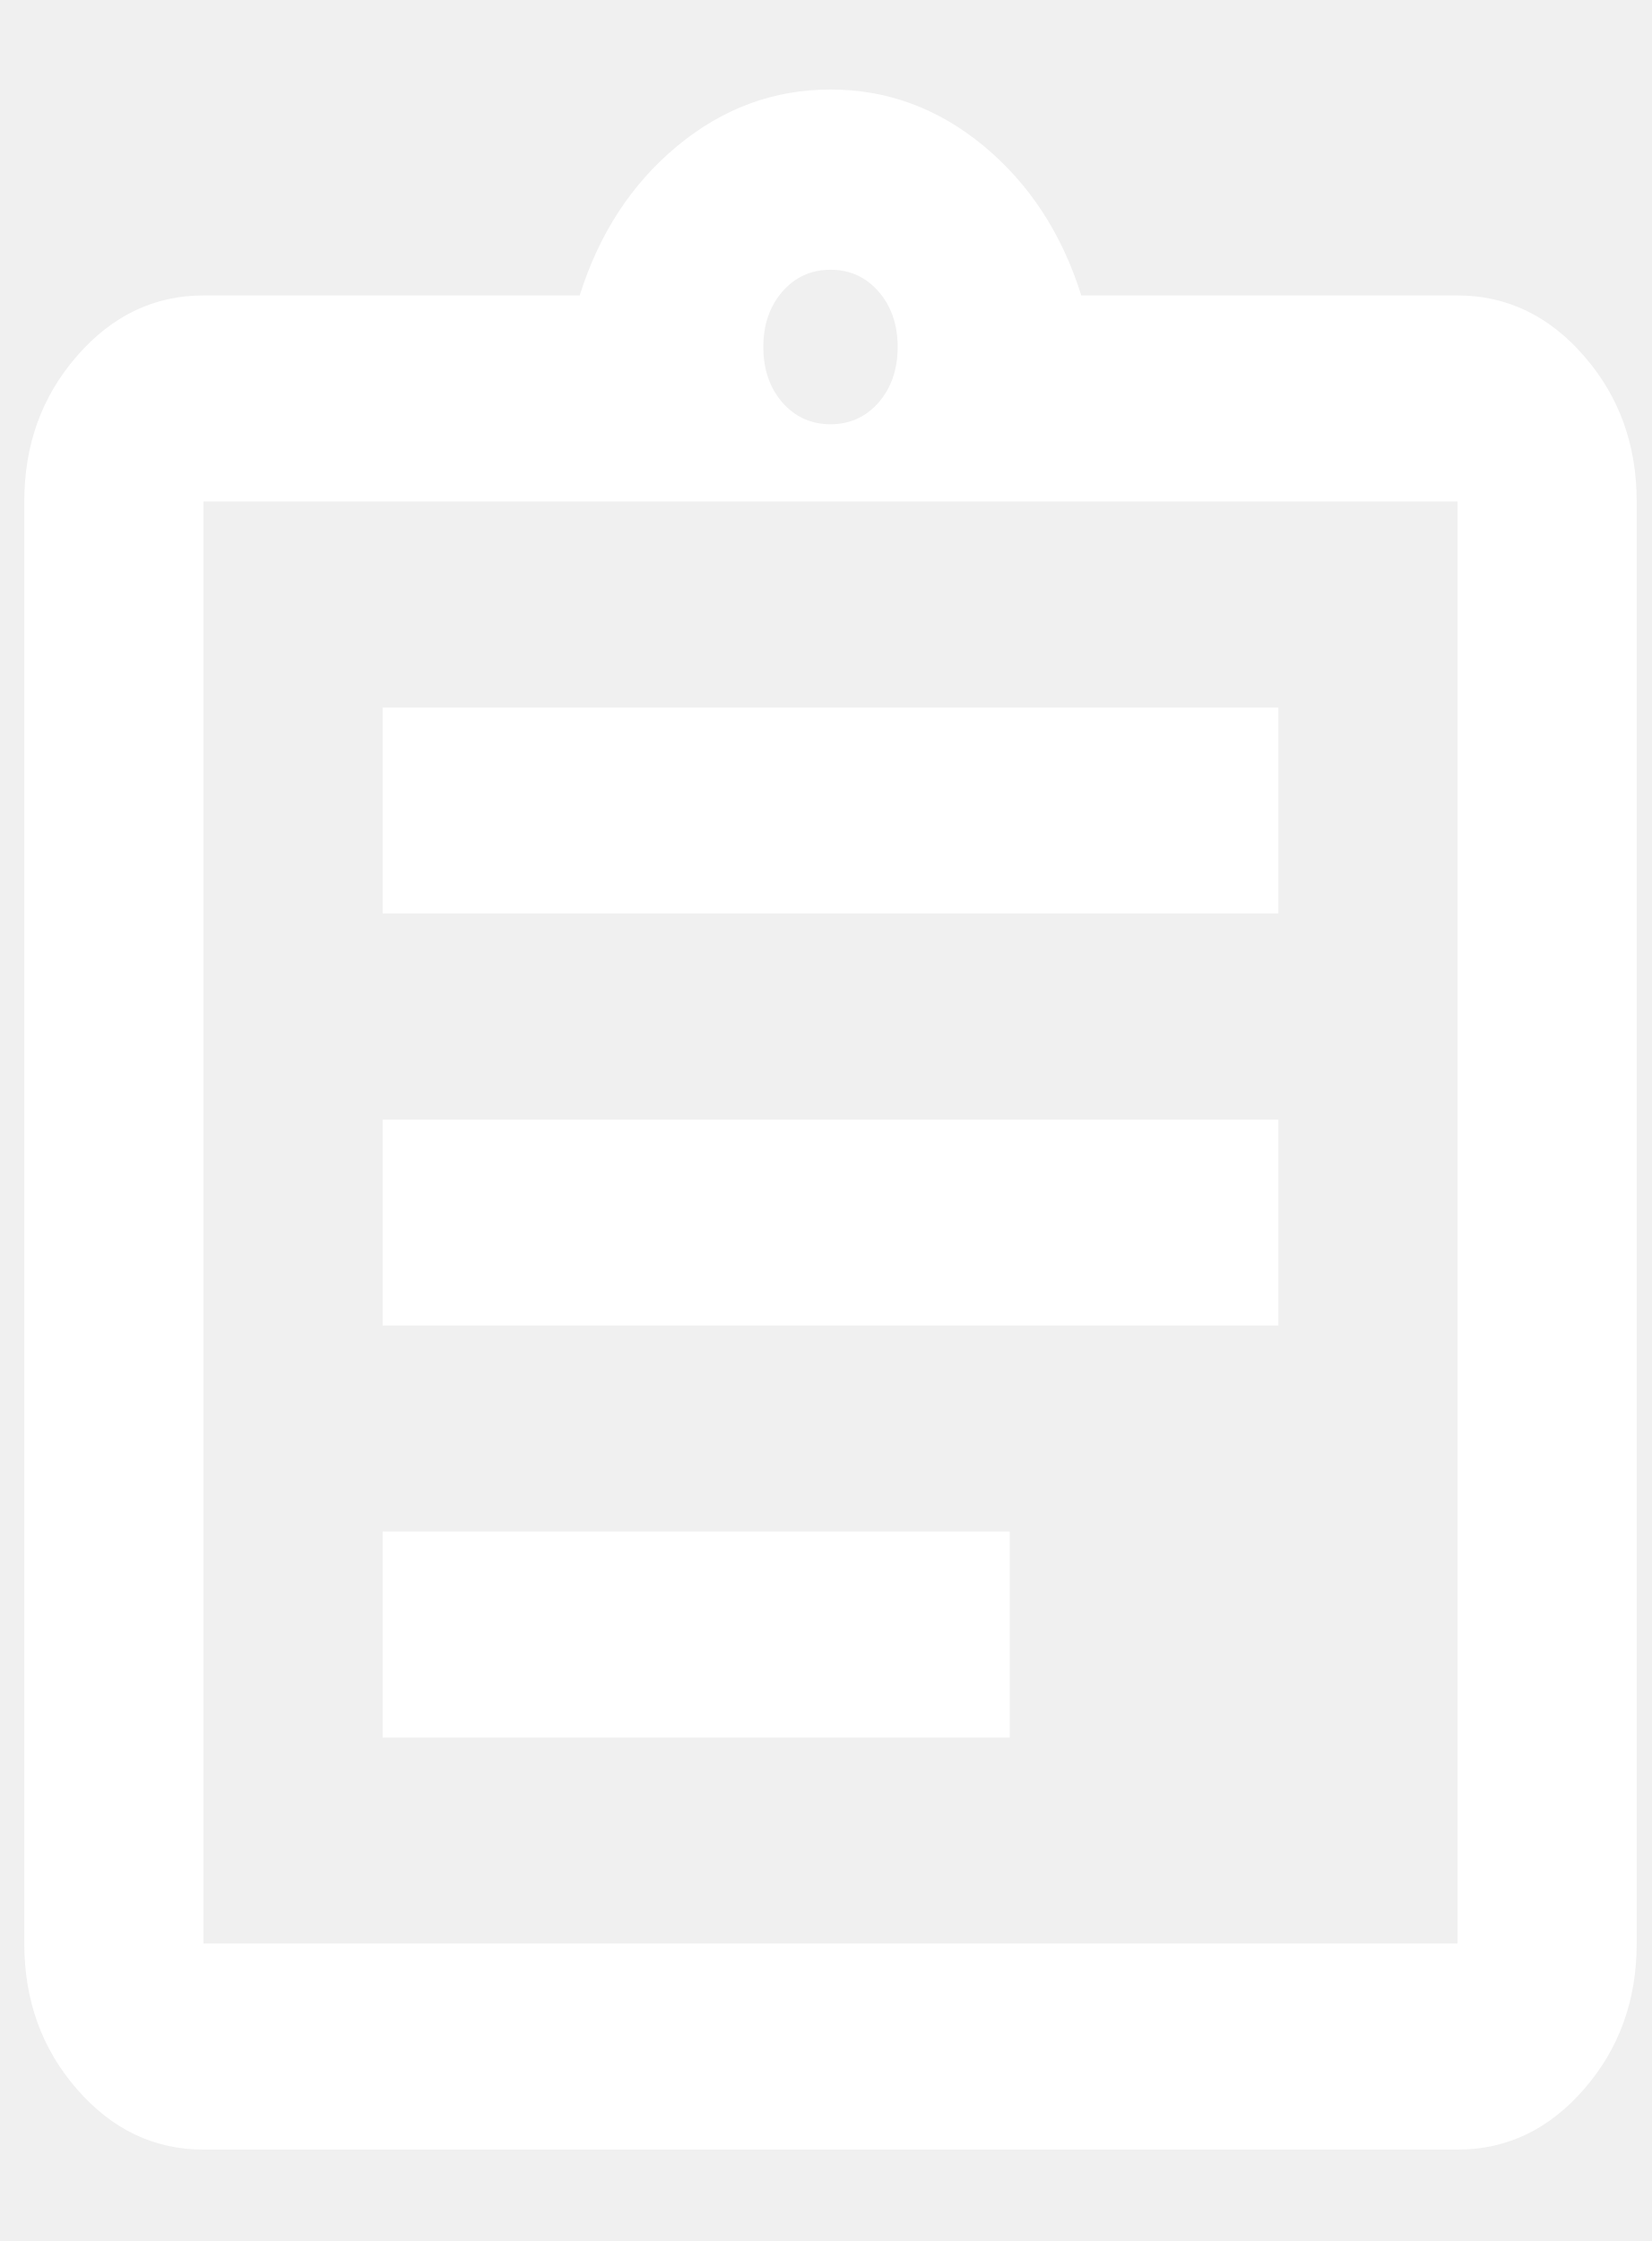
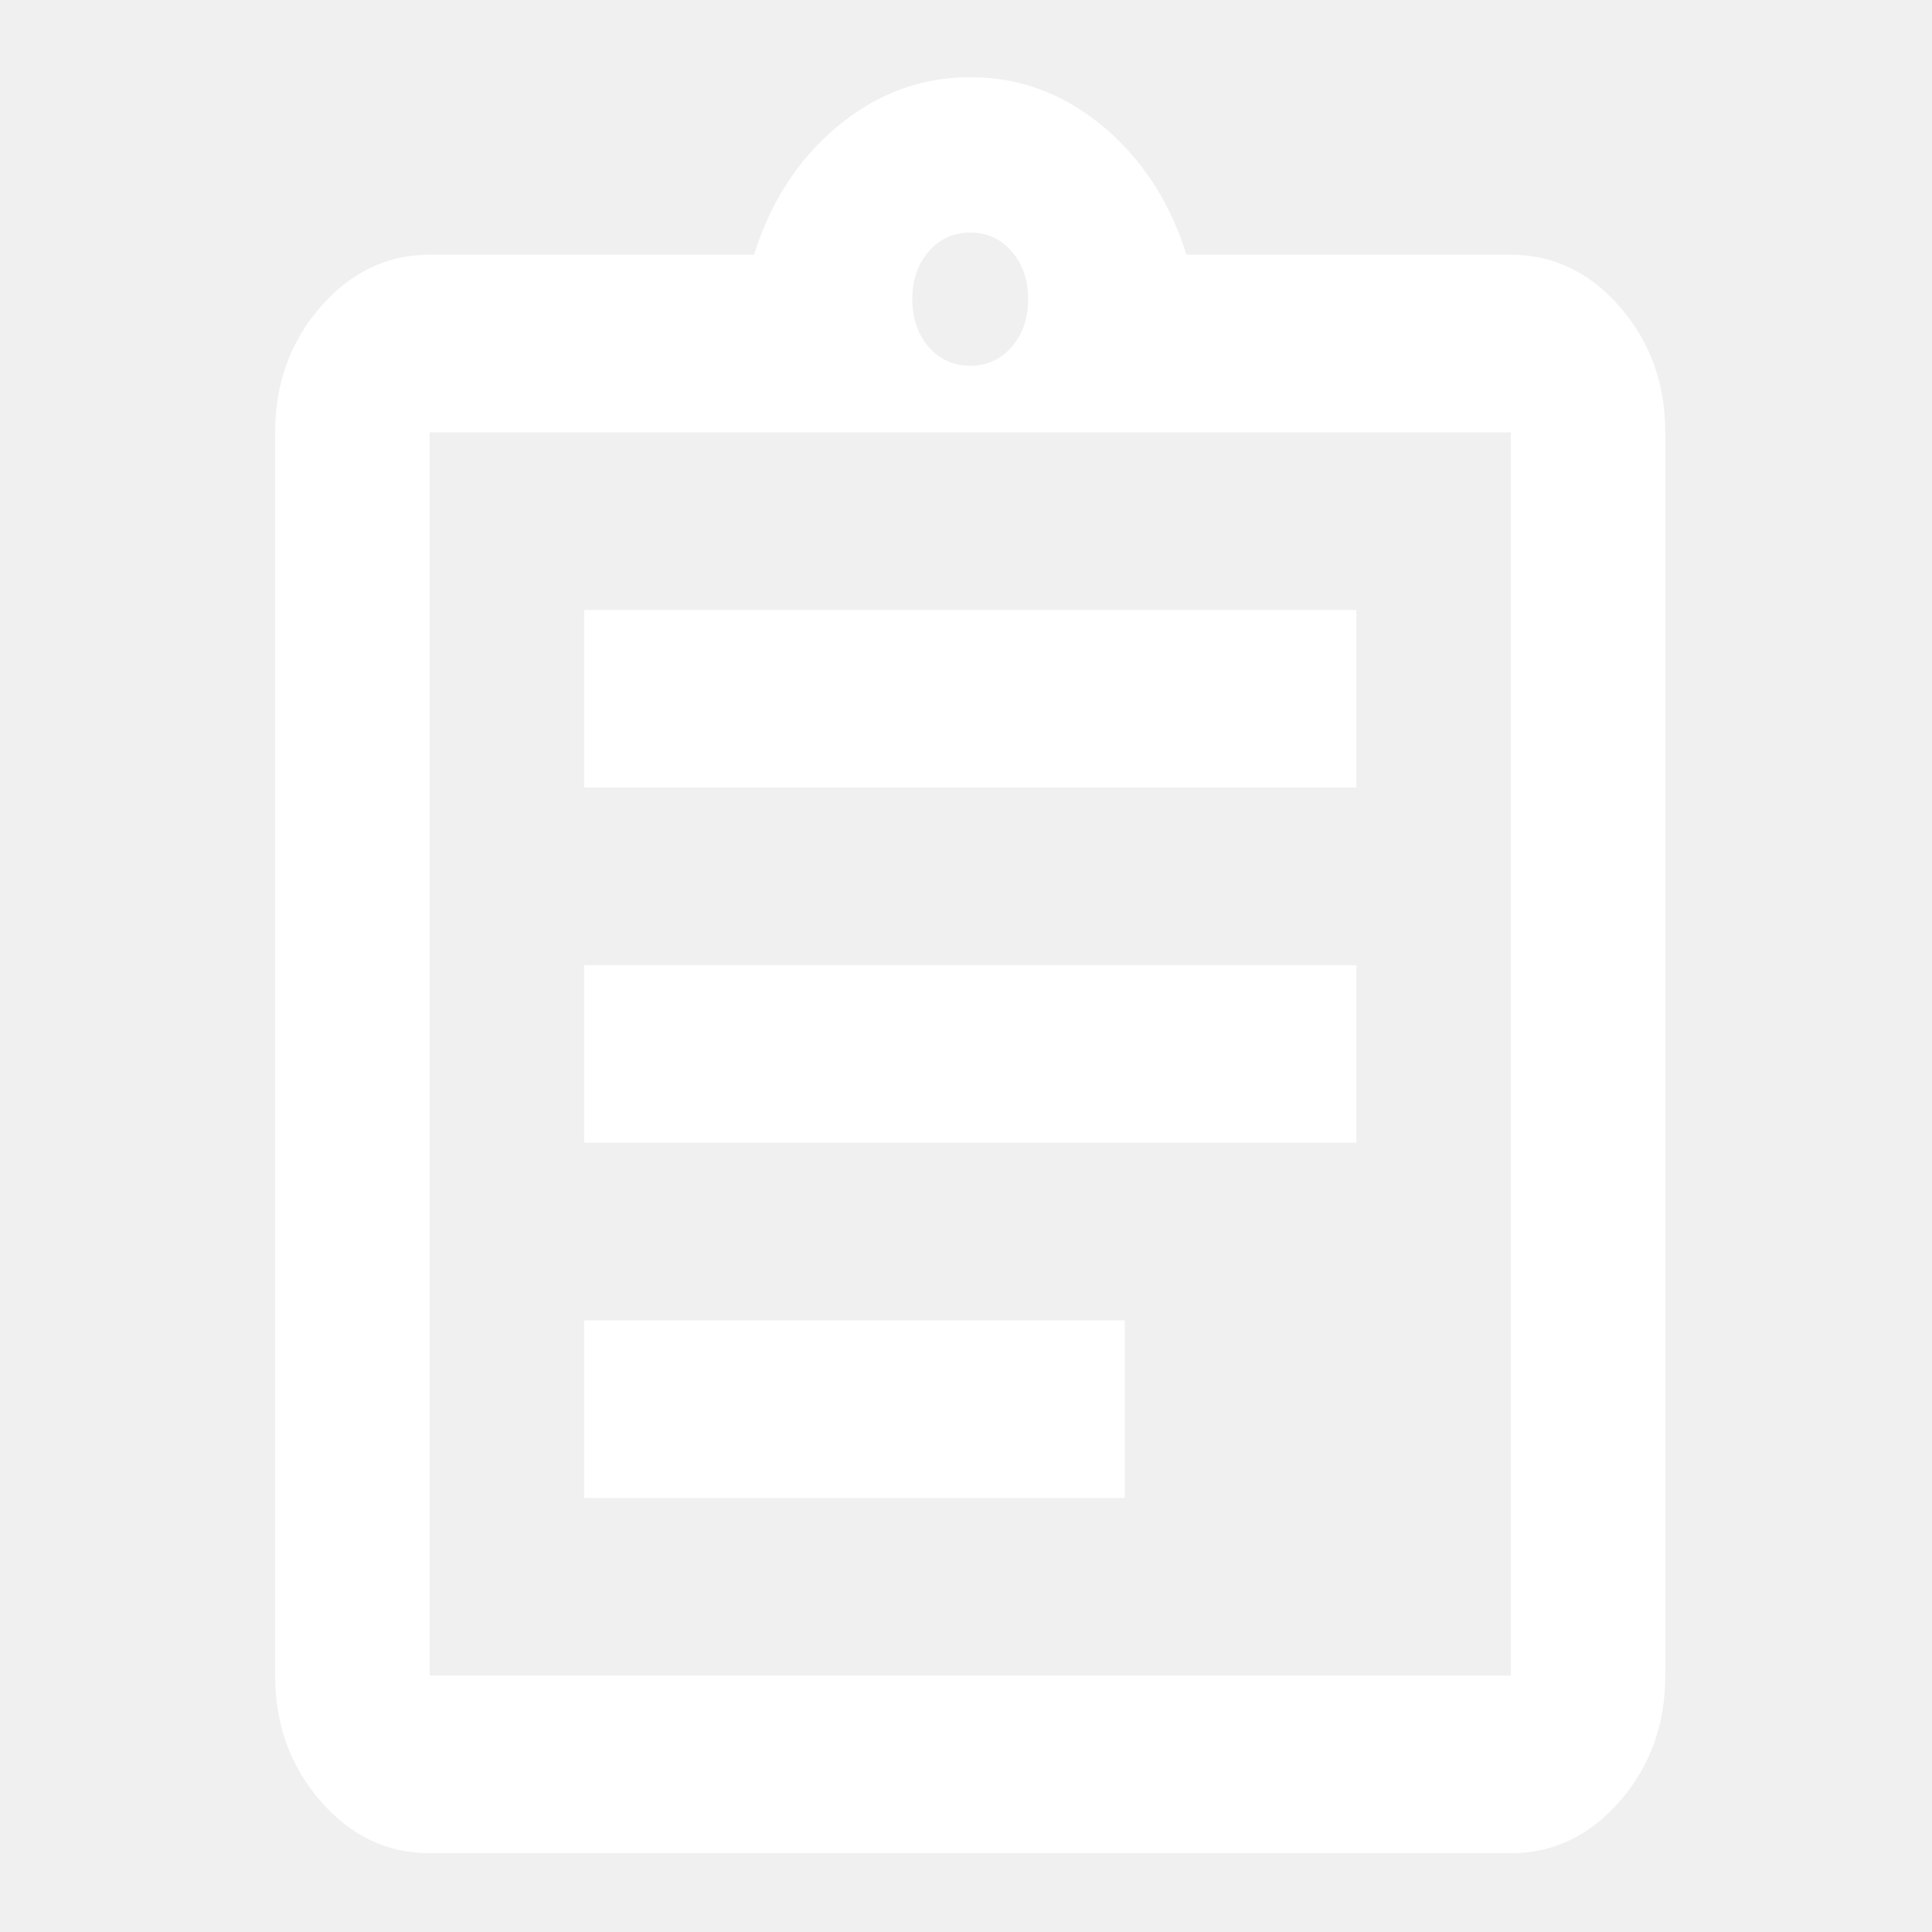
- <svg xmlns="http://www.w3.org/2000/svg" width="14" height="19" viewBox="0 0 14 19" fill="none">
+ <svg xmlns="http://www.w3.org/2000/svg" width="30" height="30" viewBox="0 0 14 19" fill="white">
  <path d="M1.725 18.225C1.307 18.225 0.949 18.054 0.652 17.712C0.354 17.37 0.206 16.958 0.206 16.478V4.252C0.206 3.772 0.354 3.361 0.652 3.019C0.949 2.677 1.307 2.505 1.725 2.505H4.915C5.079 1.982 5.355 1.559 5.741 1.239C6.127 0.919 6.56 0.759 7.042 0.759C7.523 0.759 7.956 0.919 8.342 1.239C8.728 1.559 9.004 1.982 9.168 2.505H12.358C12.776 2.505 13.134 2.677 13.431 3.019C13.729 3.361 13.877 3.772 13.877 4.252V16.478C13.877 16.958 13.729 17.37 13.431 17.712C13.134 18.054 12.776 18.225 12.358 18.225H1.725ZM1.725 16.478H12.358V4.252H1.725V16.478ZM3.244 14.732H8.561V12.985H3.244V14.732ZM3.244 11.238H10.839V9.492H3.244V11.238ZM3.244 7.745H10.839V5.999H3.244V7.745ZM7.042 3.597C7.206 3.597 7.342 3.535 7.45 3.412C7.557 3.288 7.611 3.131 7.611 2.942C7.611 2.753 7.557 2.596 7.45 2.473C7.342 2.349 7.206 2.287 7.042 2.287C6.877 2.287 6.741 2.349 6.633 2.473C6.526 2.596 6.472 2.753 6.472 2.942C6.472 3.131 6.526 3.288 6.633 3.412C6.741 3.535 6.877 3.597 7.042 3.597Z" fill="white" />
</svg>
